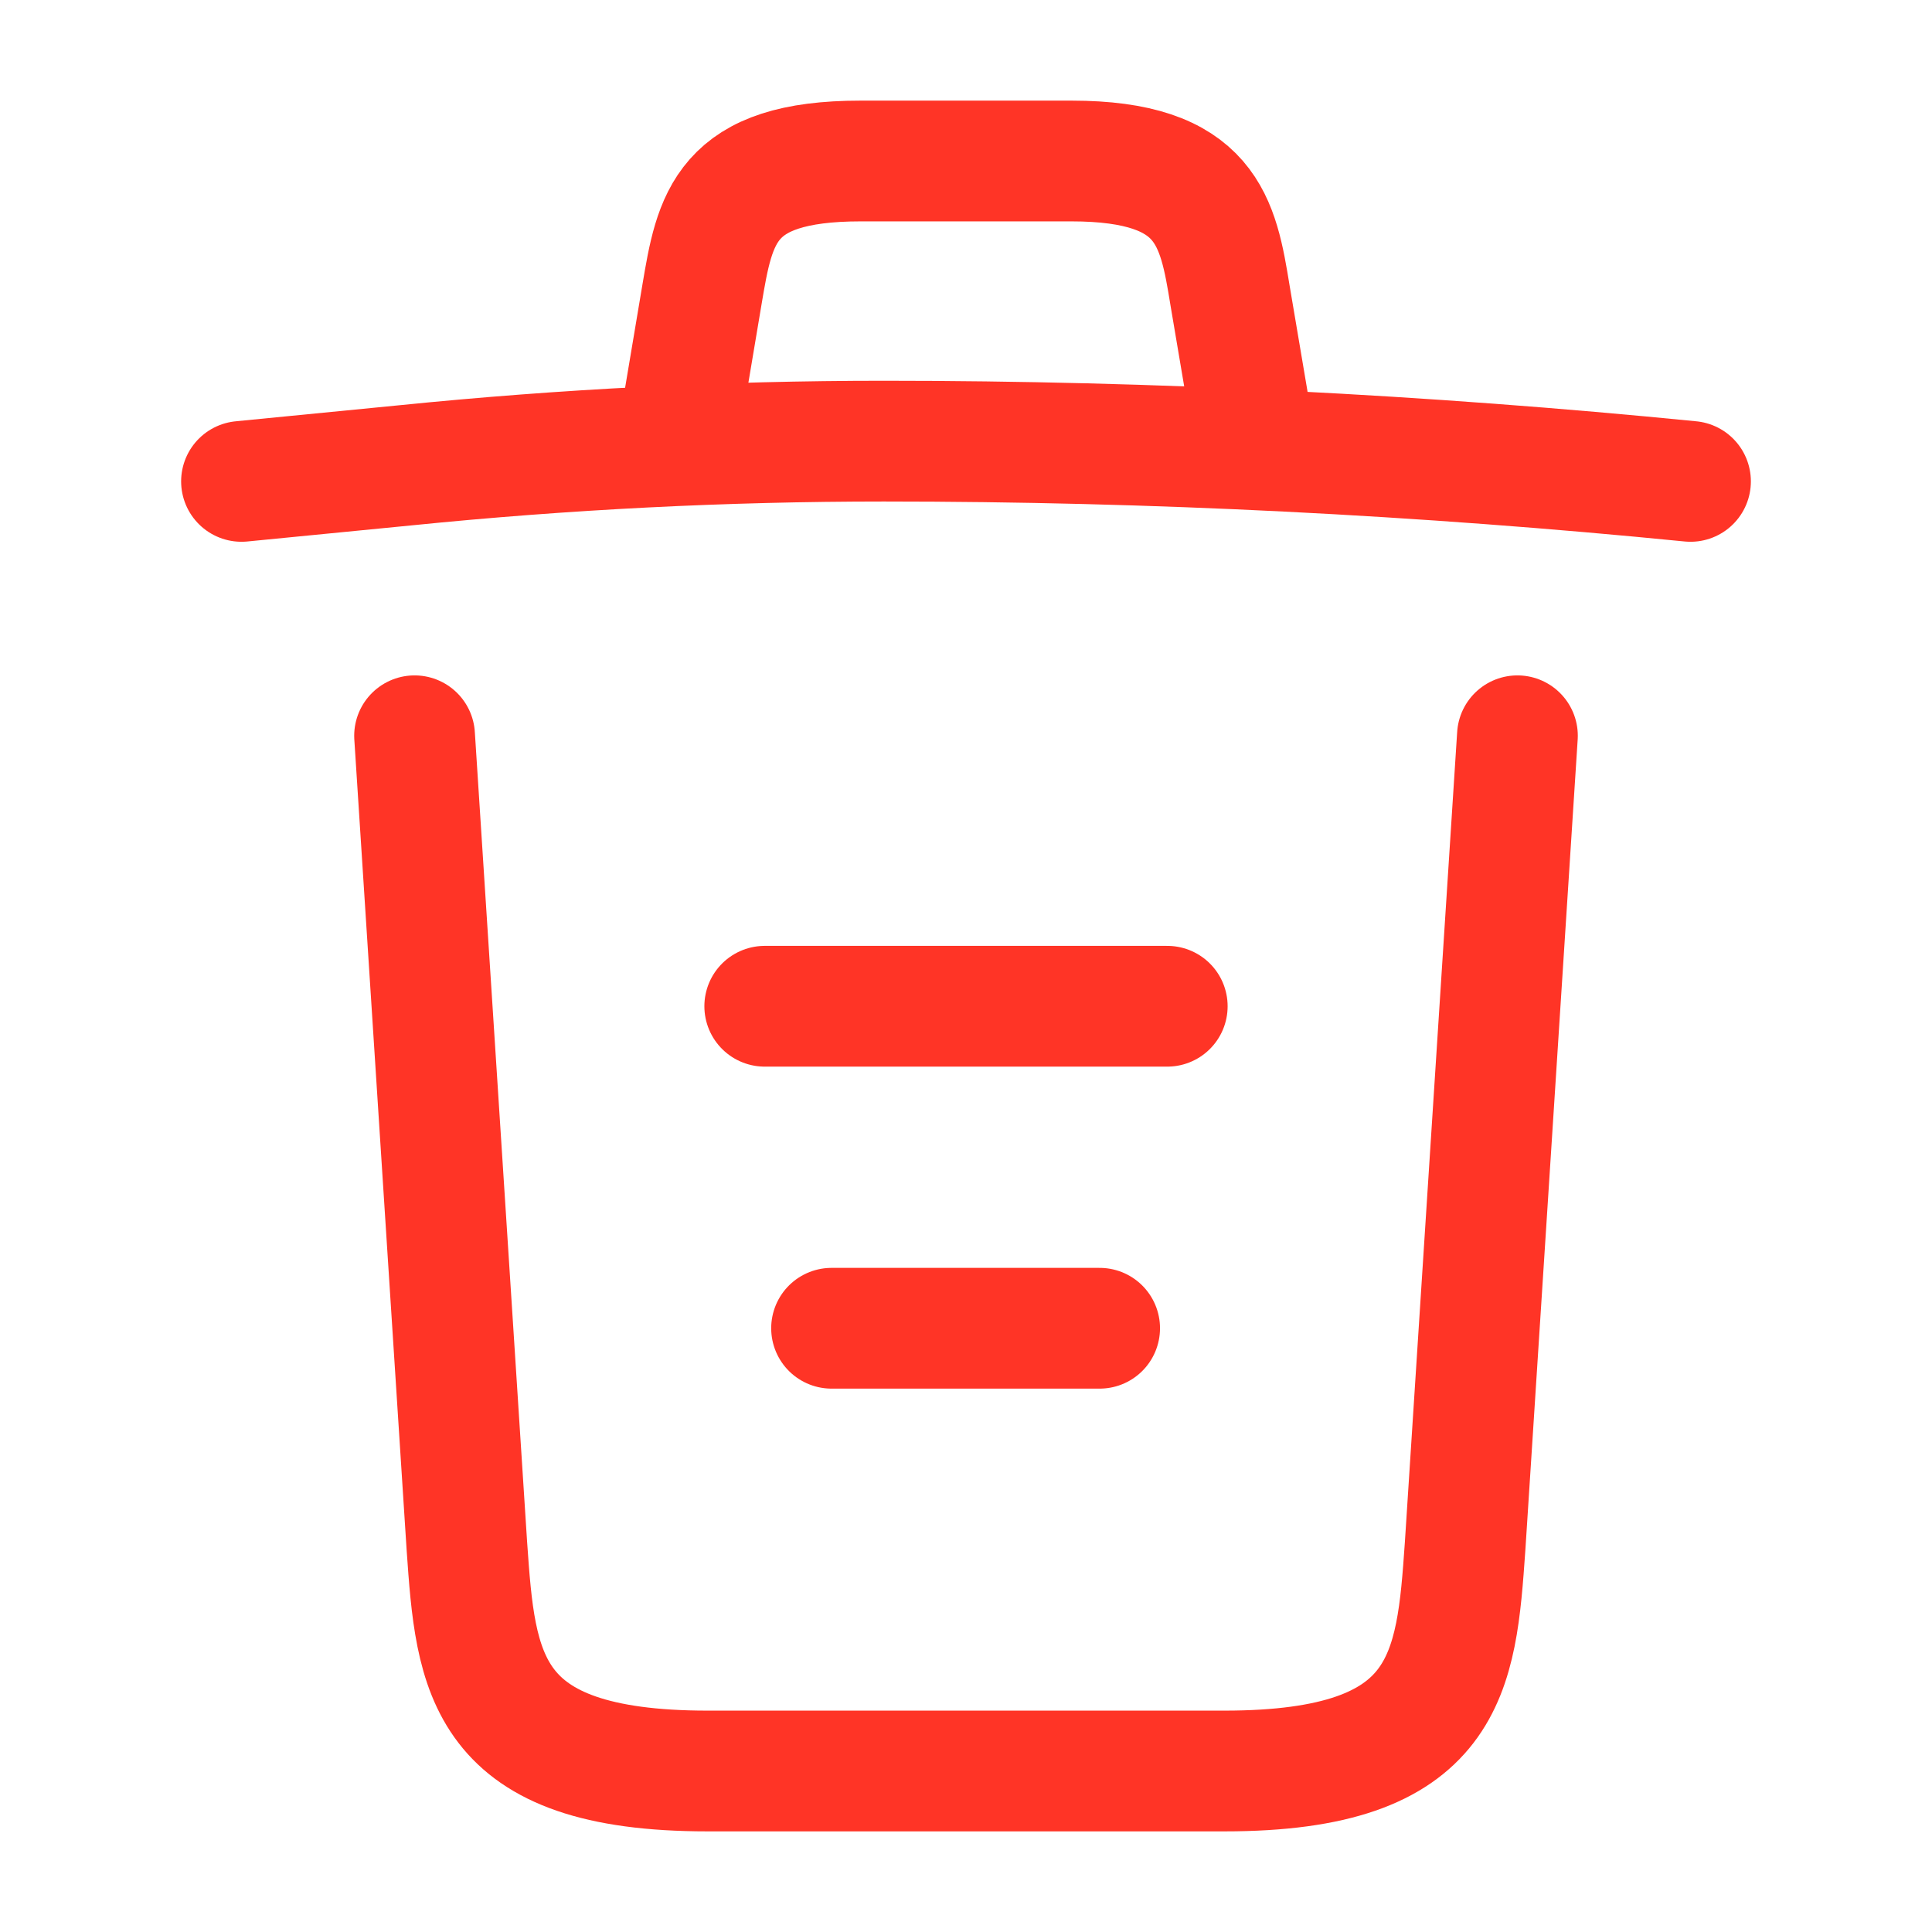
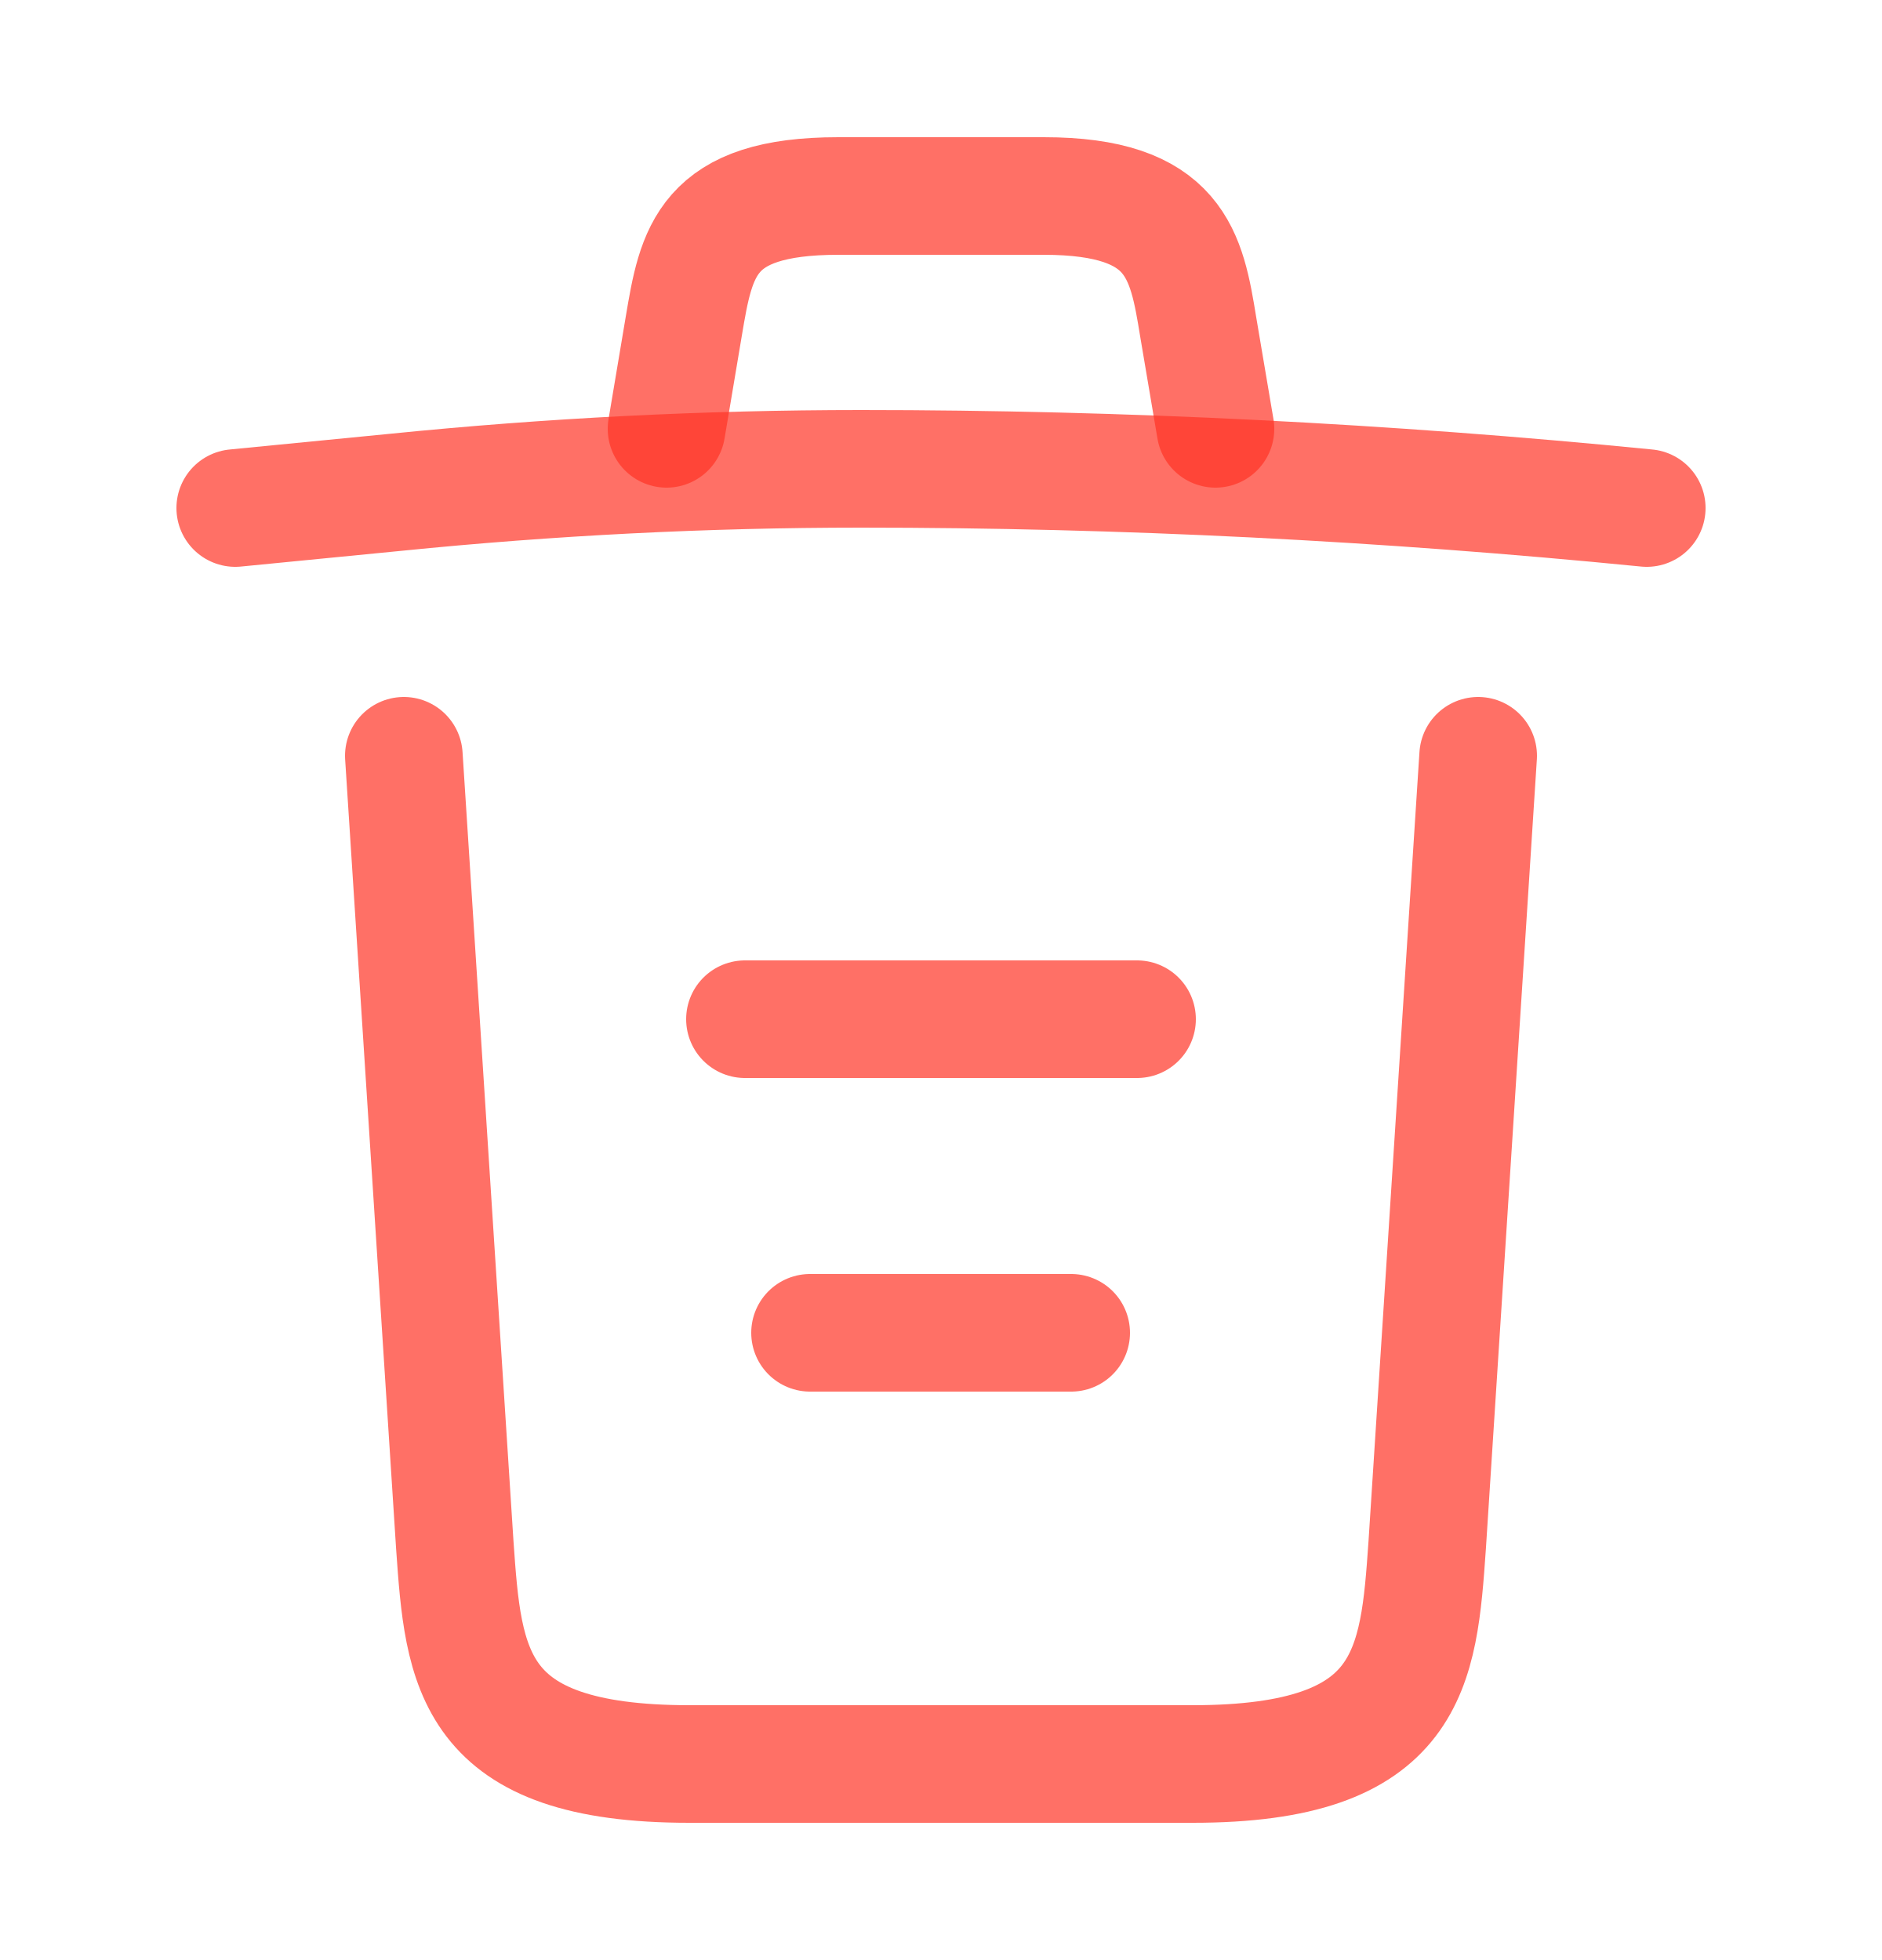
- <svg xmlns="http://www.w3.org/2000/svg" width="24" height="24" viewBox="0 0 24 24" fill="none">
-   <path d="M21 5.98C17.67 5.65 14.32 5.48 10.98 5.48C9 5.48 7.02 5.58 5.04 5.78L3 5.98" stroke="#FF3426" stroke-width="1.5" stroke-linecap="round" stroke-linejoin="round" />
-   <path d="M8.5 4.97L8.72 3.66C8.88 2.71 9 2 10.69 2H13.31C15 2 15.13 2.75 15.28 3.67L15.5 4.97" stroke="#FF3426" stroke-width="1.5" stroke-linecap="round" stroke-linejoin="round" />
-   <path d="M18.85 9.14L18.2 19.21C18.09 20.78 18 22 15.21 22H8.79C6 22 5.91 20.78 5.8 19.21L5.15 9.14" stroke="#FF3426" stroke-width="1.5" stroke-linecap="round" stroke-linejoin="round" />
-   <path d="M10.33 16.5H13.66" stroke="#FF3426" stroke-width="1.5" stroke-linecap="round" stroke-linejoin="round" />
-   <path d="M9.5 12.5H14.5" stroke="#FF3426" stroke-width="1.5" stroke-linecap="round" stroke-linejoin="round" />
+ <svg xmlns="http://www.w3.org/2000/svg" width="24" height="25" viewBox="0 0 24 25" fill="none">
+   <path d="M21 6.48C17.67 6.15 14.32 5.98 10.98 5.98C9 5.98 7.02 6.08 5.04 6.28L3 6.48" stroke="#FF3426" stroke-opacity="0.7" stroke-width="1.5" stroke-linecap="round" stroke-linejoin="round" />
+   <path d="M8.5 5.47L8.72 4.16C8.88 3.21 9 2.5 10.69 2.5H13.31C15 2.5 15.13 3.25 15.28 4.17L15.5 5.47" stroke="#FF3426" stroke-opacity="0.7" stroke-width="1.5" stroke-linecap="round" stroke-linejoin="round" />
+   <path d="M18.85 9.64L18.2 19.71C18.09 21.28 18 22.5 15.21 22.5H8.79C6 22.5 5.91 21.28 5.8 19.71L5.15 9.64" stroke="#FF3426" stroke-opacity="0.7" stroke-width="1.5" stroke-linecap="round" stroke-linejoin="round" />
+   <path d="M10.33 17H13.66" stroke="#FF3426" stroke-opacity="0.7" stroke-width="1.5" stroke-linecap="round" stroke-linejoin="round" />
+   <path d="M9.5 13H14.5" stroke="#FF3426" stroke-opacity="0.7" stroke-width="1.5" stroke-linecap="round" stroke-linejoin="round" />
</svg>
